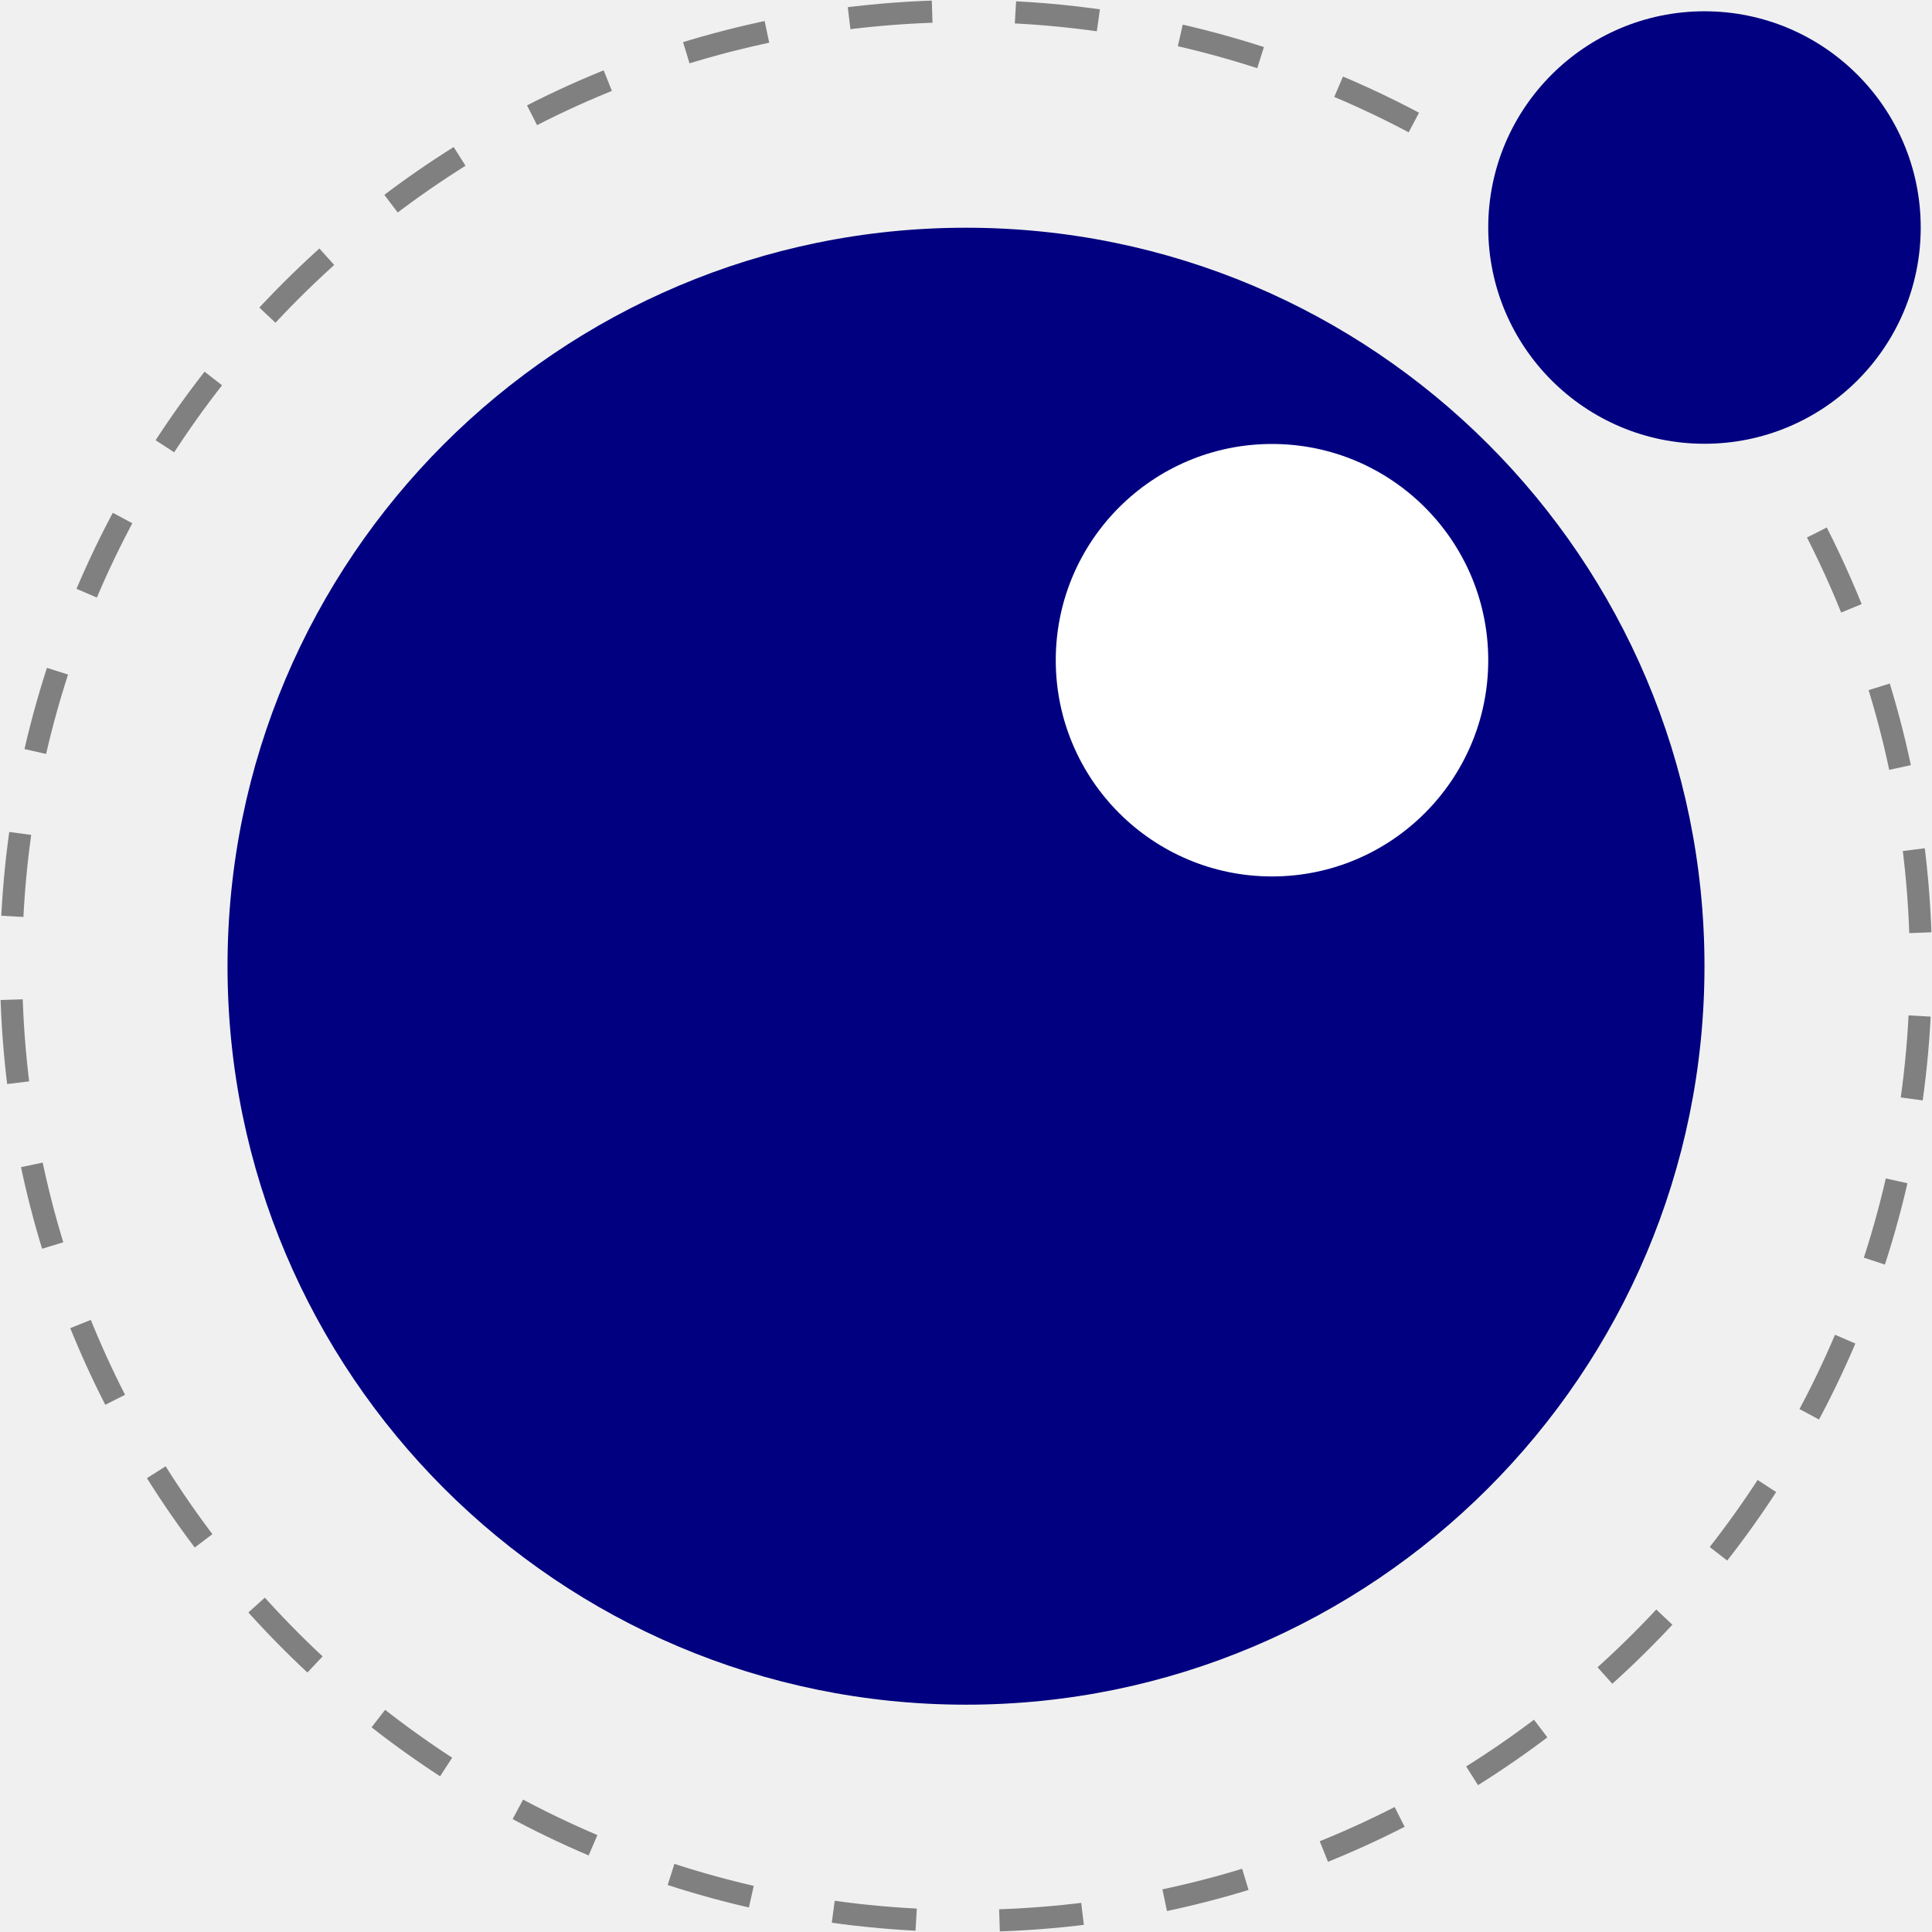
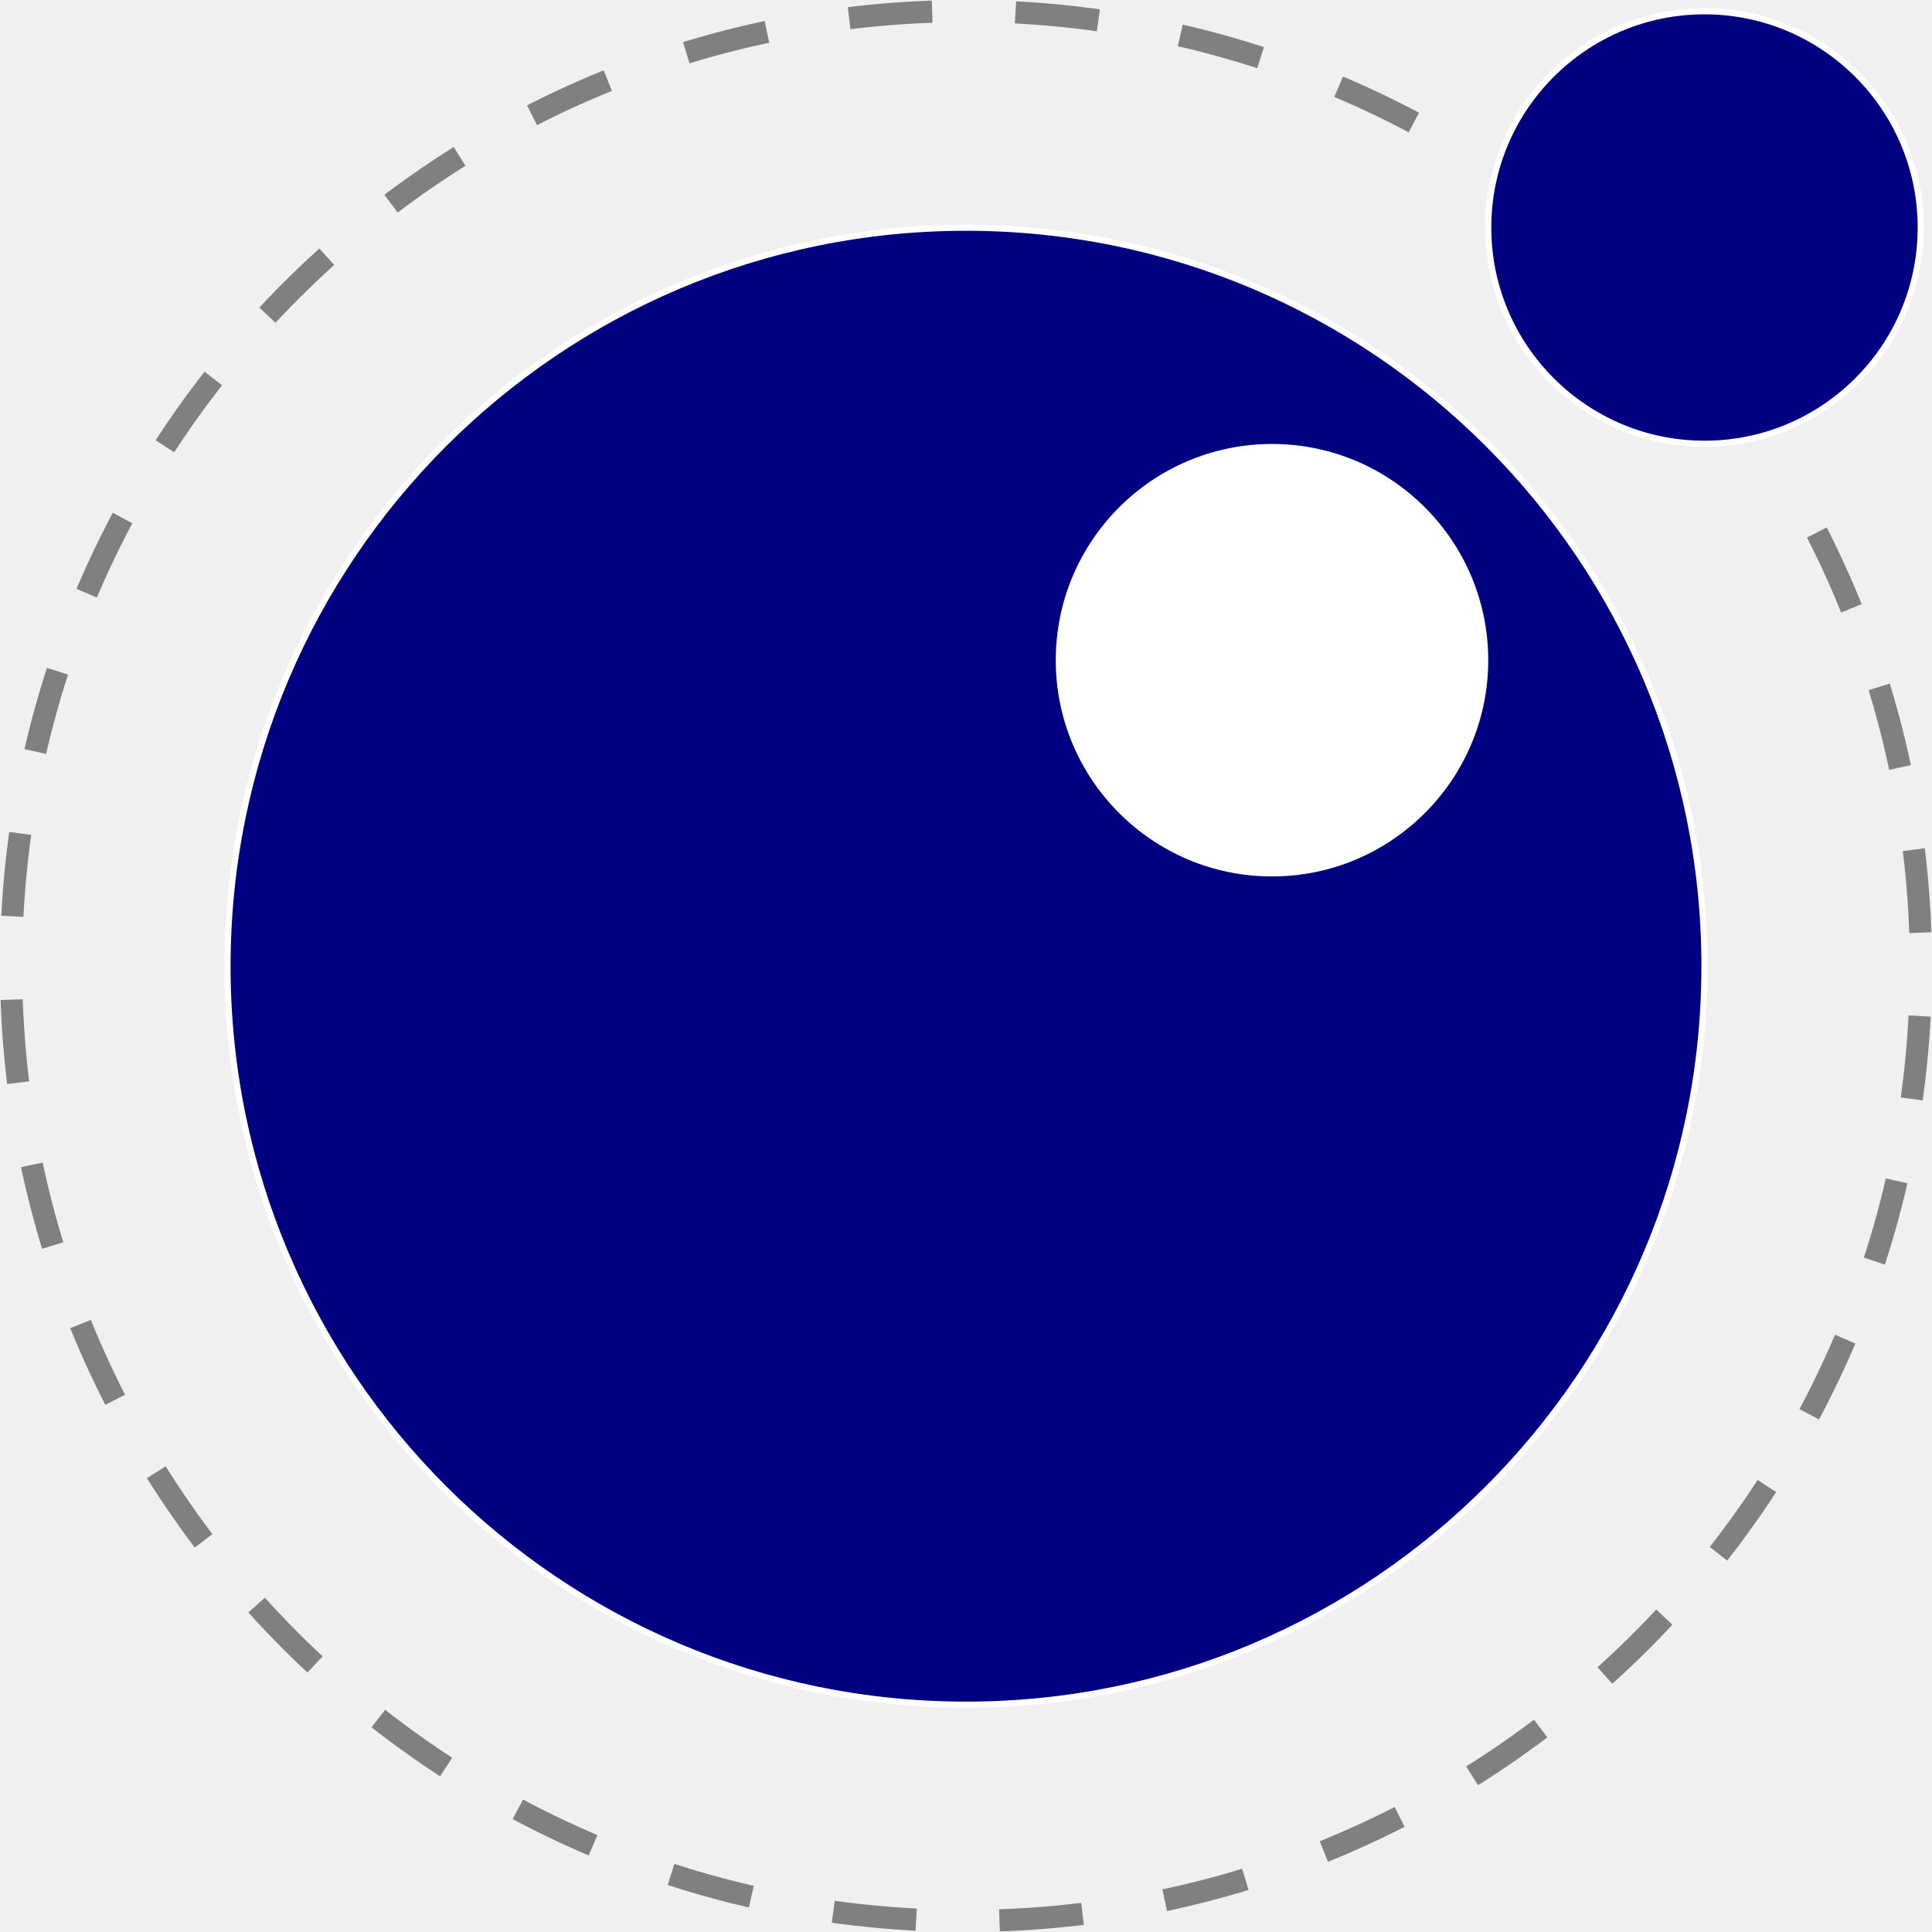
<svg xmlns="http://www.w3.org/2000/svg" version="1.0" id="Ebene_1" x="0px" y="0px" width="947.061" height="947.061" viewBox="0 0 947.061 947.061" enable-background="new 0 0 947 947" xml:space="preserve">
  <defs id="defs904">
	
	
	
	
	
</defs>
-   <path d="m 835.531,473.631 c 0,-199.8 -162.2,-362 -362,-362 -199.8,0 -362,162.2 -362,362 0,199.8 162.2,362 362,362 199.8,0 362,-162.2 362,-362" id="path883" style="fill:#000080" />
+   <path d="m 835.531,473.631 c 0,-199.8 -162.2,-362 -362,-362 -199.8,0 -362,162.2 -362,362 0,199.8 162.2,362 362,362 199.8,0 362,-162.2 362,-362" id="path883" style="fill:#000080;stroke:#ffffff;stroke-opacity:1;stroke-width:3;stroke-dasharray:none" />
  <path d="m 729.531,323.631 c 0,-58.5 -47.5,-106 -106,-106 -58.5,0 -106,47.5 -106,106 0,58.5 47.5,106 106,106 58.5,0 106,-47.5 106,-106" id="path885" style="fill:#ffffff" />
-   <path d="m 941.531,111.531 c 0,-58.5 -47.5,-106 -106,-106 -58.5,0 -106,47.5 -106,106 0,58.5 47.5,106 106,106 58.5,0 106,-47.4 106,-106" id="path887" style="fill:#000080" />
+   <path d="m 941.531,111.531 c 0,-58.5 -47.5,-106 -106,-106 -58.5,0 -106,47.5 -106,106 0,58.5 47.5,106 106,106 58.5,0 106,-47.4 106,-106" id="path887" style="fill:#000080;stroke:#ffffff;stroke-opacity:1;stroke-width:3;stroke-dasharray:none" />
  <g id="g895" transform="translate(0.03060017,0.03060017)" style="display:none">
    <path d="m 258.1,627.8 h 117.3 v 26.7 H 227.8 V 417 h 30.3 z" id="path889" style="fill:#ffffff" />
    <path d="m 515.5,654.5 v -23.8 c -16,22.5 -31.9,31.3 -57,31.3 -33.2,0 -54.4,-18.2 -54.4,-46.6 V 483.8 h 27 v 120.9 c 0,20.5 13.7,33.6 35.2,33.6 28.3,0 46.6,-22.8 46.6,-57.7 v -96.8 h 27 v 170.7 z" id="path891" style="fill:#ffffff" />
    <path d="m 738.4,659.1 c -8.8,2.3 -13,2.9 -18.6,2.9 -17.6,0 -26.1,-7.8 -28,-25.1 -19.2,17.6 -36.5,25.1 -58,25.1 -34.5,0 -56,-19.5 -56,-50.5 0,-22.2 10.1,-37.5 30,-45.6 10.4,-4.2 16.3,-5.5 54.7,-10.4 21.5,-2.6 28.3,-7.5 28.3,-18.9 v -7.2 c 0,-16.3 -13.7,-25.4 -38.1,-25.4 -25.4,0 -37.8,9.4 -40.1,30.3 h -27.4 c 0.7,-16.9 3.9,-26.7 11.7,-35.5 11.4,-12.7 31.9,-19.9 56.7,-19.9 42,0 64.2,16.3 64.2,46.6 v 100.4 c 0,8.5 5.2,13.4 14.7,13.4 1.6,0 2.9,0 5.9,-0.7 z m -47.6,-89 c -9.1,4.2 -15,5.5 -43.7,9.4 -29,4.2 -41.1,13.4 -41.1,31.3 0,17.3 12.4,27.4 33.6,27.4 16,0 29.3,-5.2 40.4,-15.3 8.1,-7.5 10.8,-13 10.8,-22.2 z" id="path893" style="fill:#ffffff" />
  </g>
  <path stroke-miterlimit="10" d="m 890.631,261.031 c 33.5,65.8 51,138.6 51,212.5 0,258.4 -209.7,468.1 -468.1,468.1 -258.4,0 -468.1,-209.7 -468.1,-468.1 0,-258.4 209.7,-468.1 468.1,-468.1 83.1,0 164.6,22.1 236.2,63.9" id="path897" style="fill:none;stroke:#808080;stroke-width:10.861;stroke-miterlimit:10;stroke-dasharray:40.847" />
</svg>
